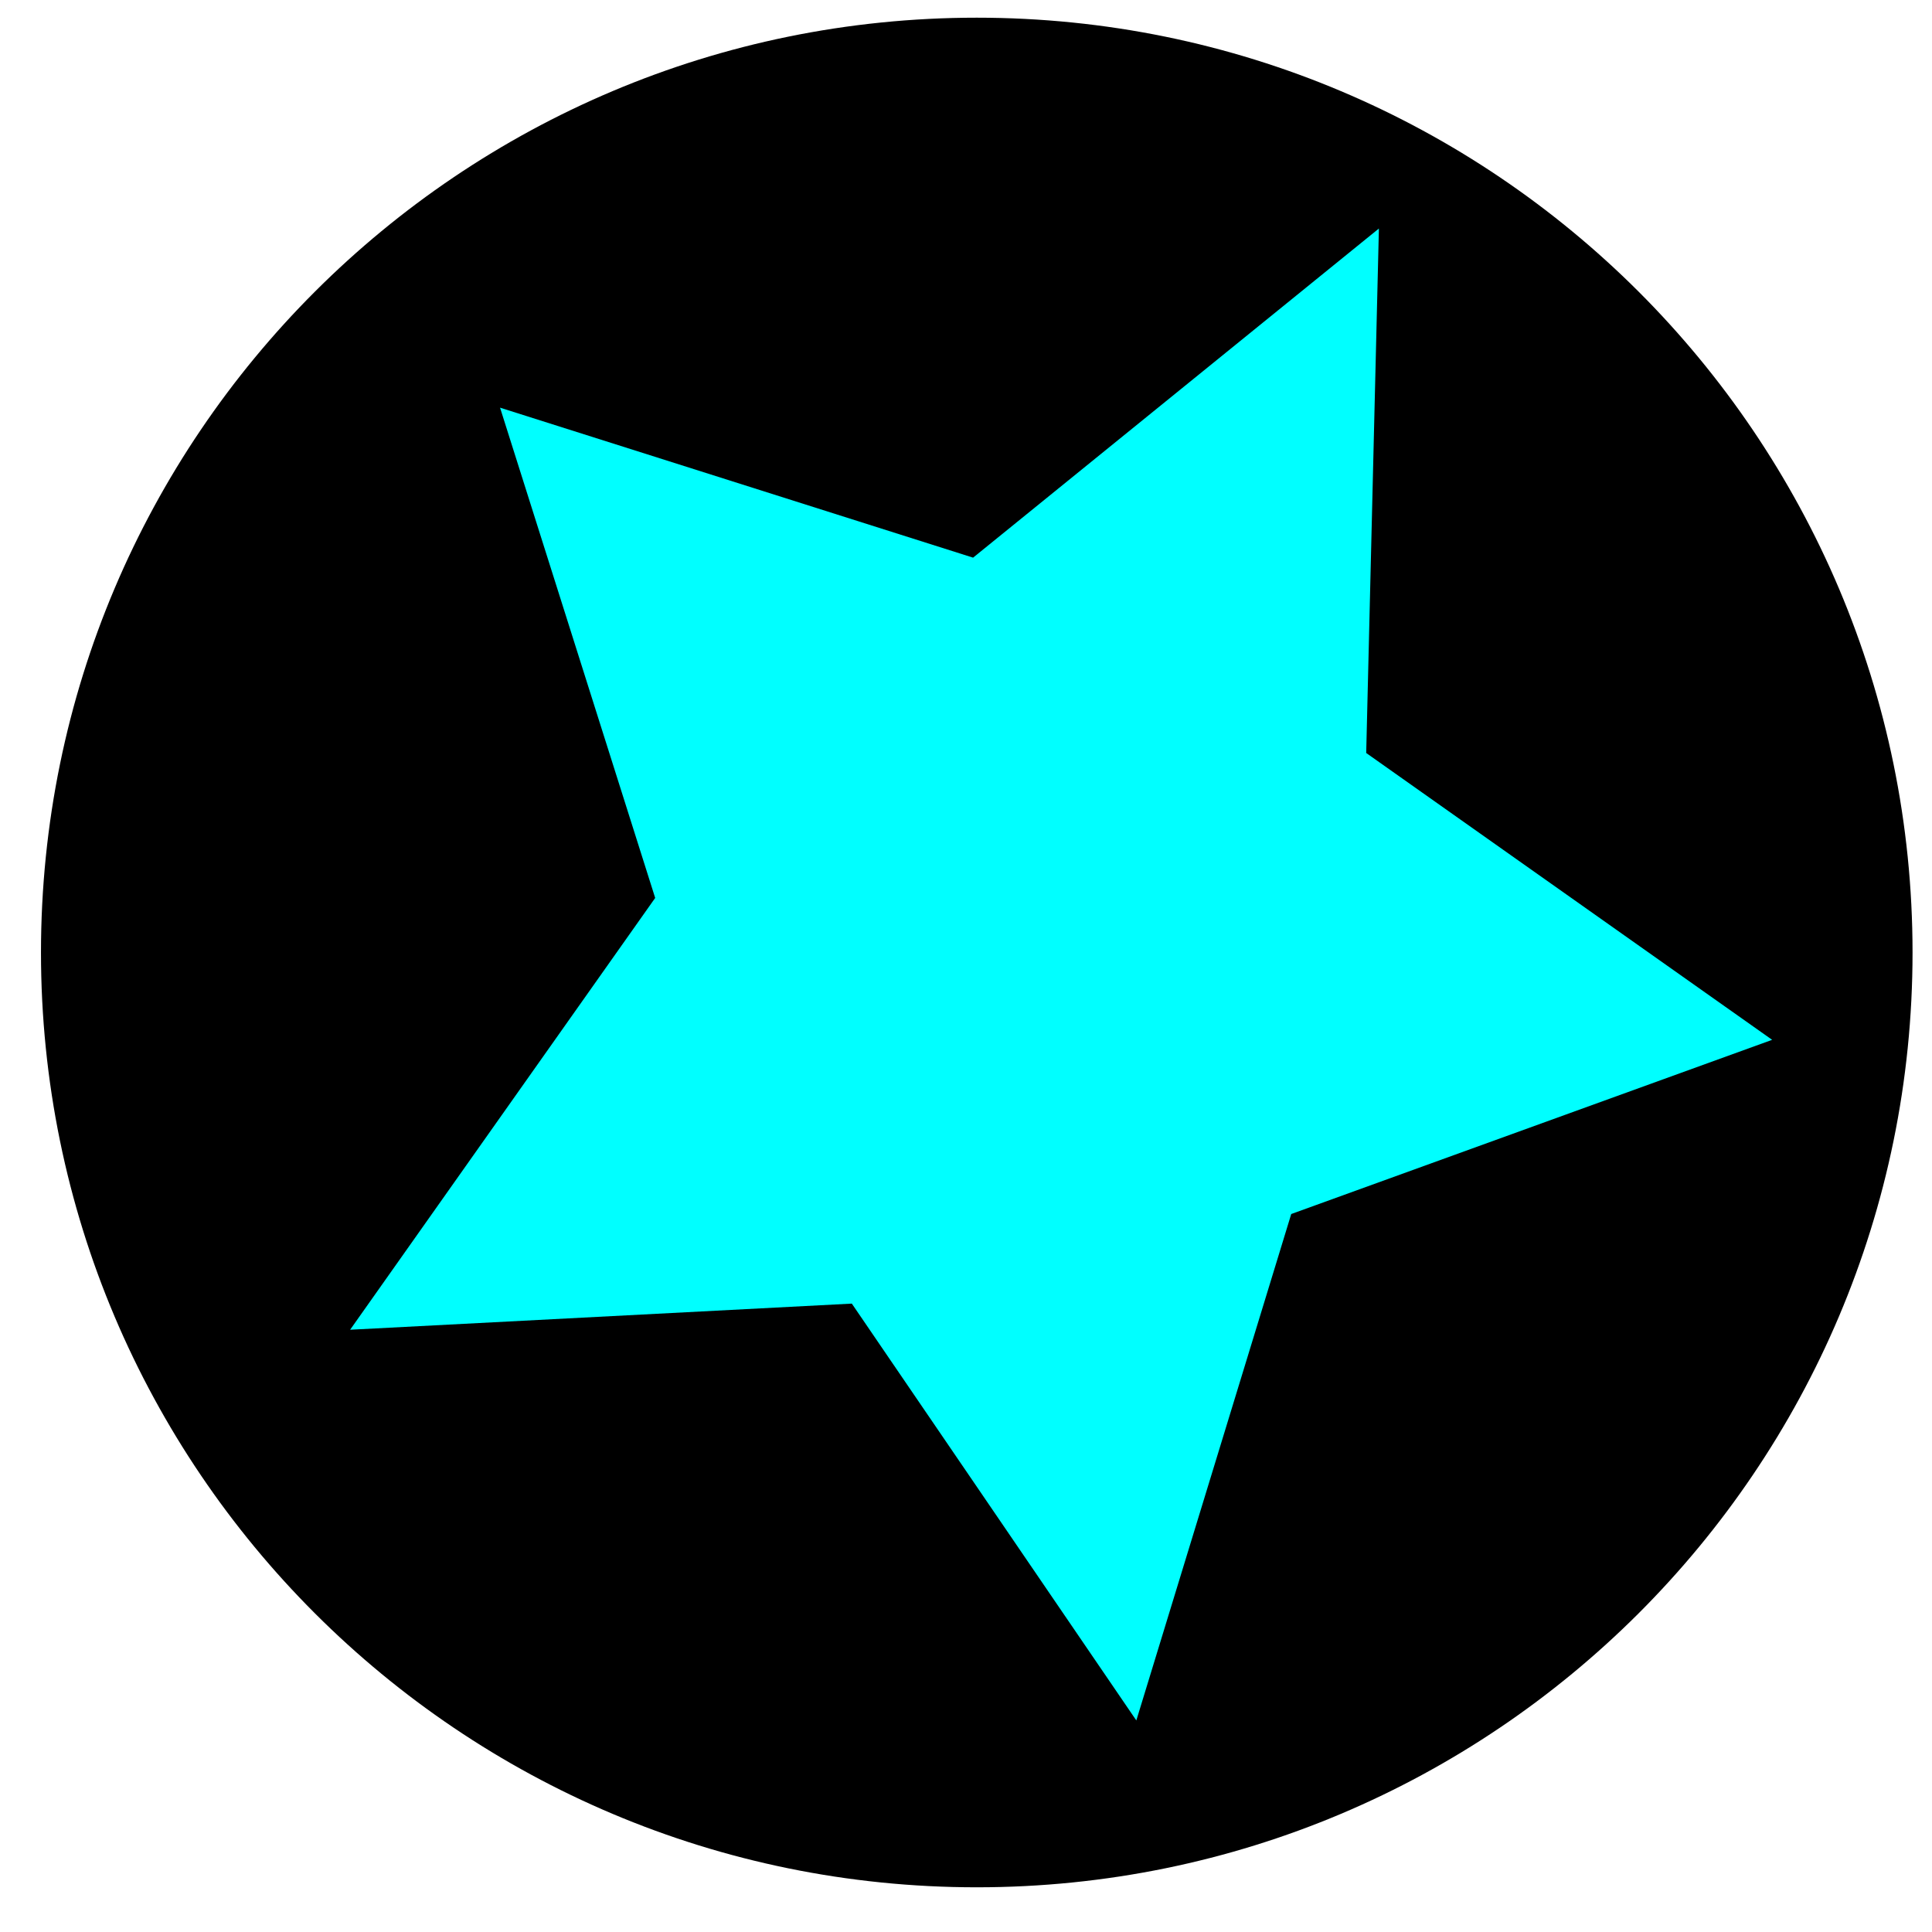
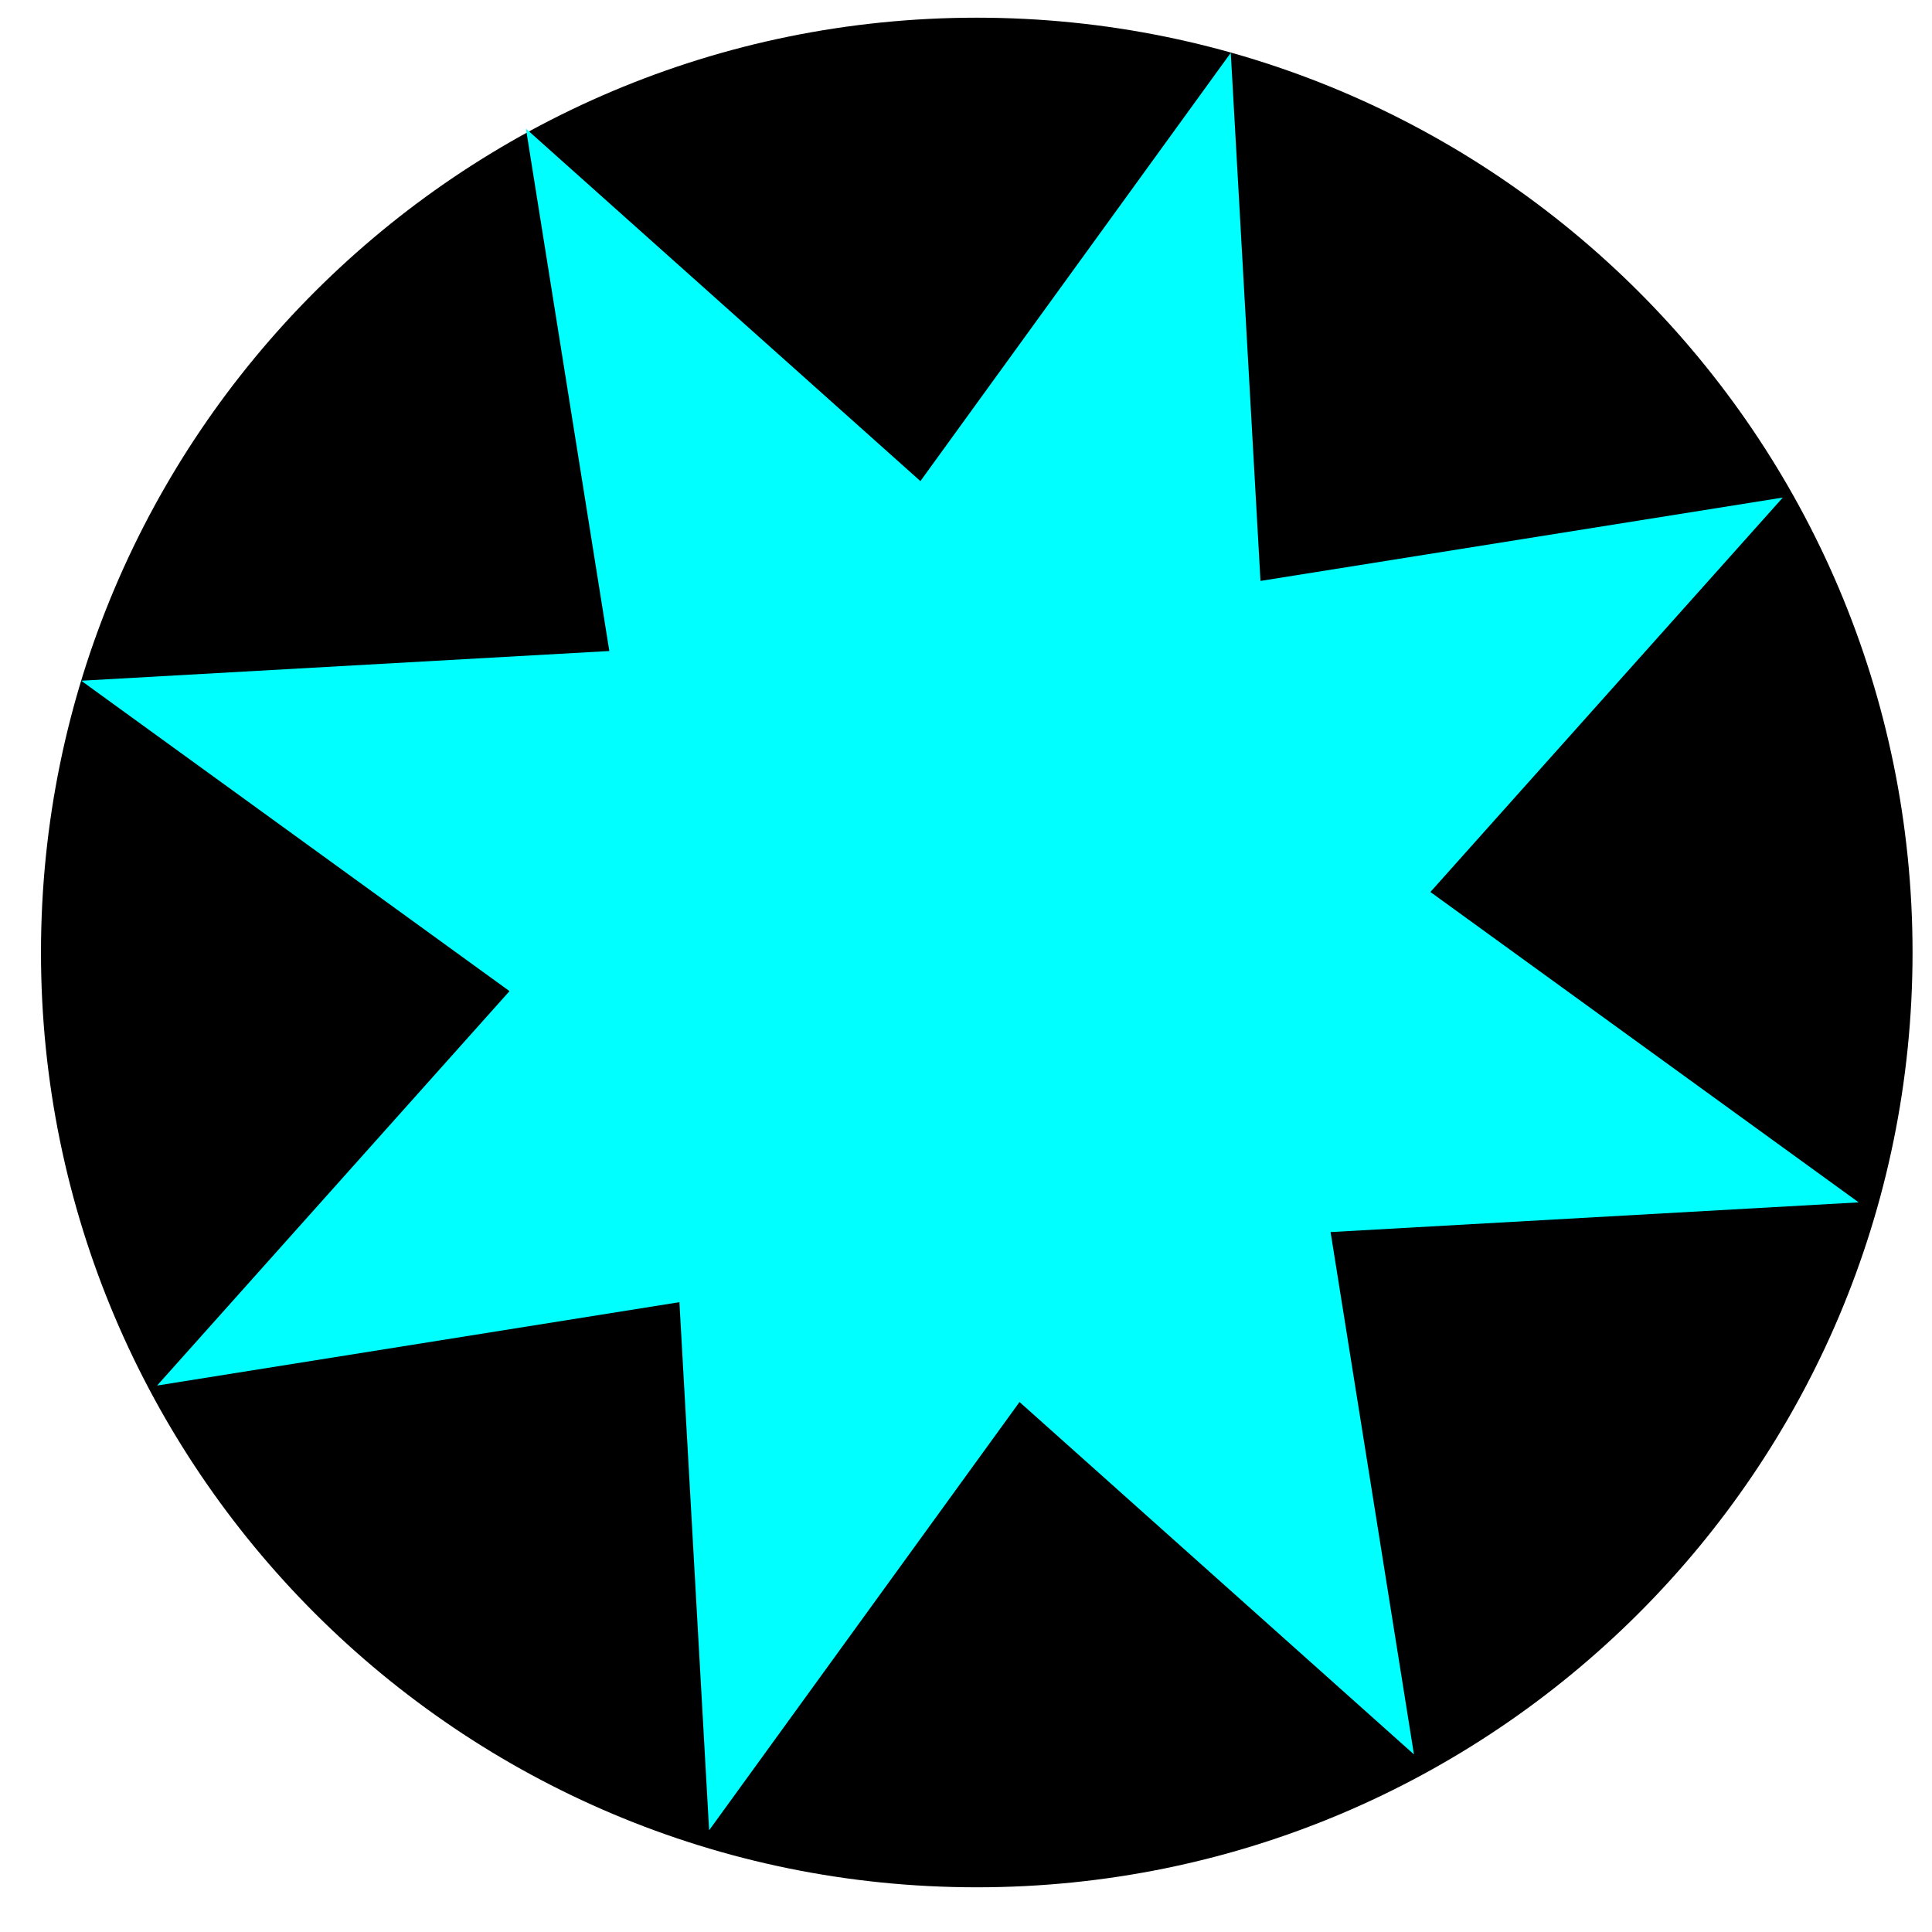
<svg xmlns="http://www.w3.org/2000/svg" version="1.1" width="100" height="100" viewBox="0 0 100 100" id="Ebene_1" xml:space="preserve">
  <defs id="defs7270" />
  <circle cx="50" cy="50" r="50" transform="matrix(0.9687162,0,0,0.9677074,2.12132,0.9155479)" id="circle7264" />
-   <path d="M 50,45.339 34.192,36.196 17.698,44.036 21.508,26.176 8.956,12.912 27.119,11.017 l 8.736,-16.037 7.415,16.688 17.951,3.352 -13.58,12.21 z" transform="matrix(1.284404,0.5706676,-0.6100923,1.373137,22.25681,-1.739843)" id="path7321" style="fill:#00ffff" />
+   <path d="M 56.922,68.18 36.507,49.94 20.441,72.107 18.903,44.773 -8.132,49.088 10.109,28.673 -12.059,12.607 15.275,11.069 10.96,-15.966 31.376,2.275 47.441,-19.893 48.979,7.441 76.014,3.126 57.773,23.542 79.941,39.607 52.607,41.145 z" transform="translate(16.26346,22.62742)" id="path8404" style="fill:#00ffff" />
</svg>
